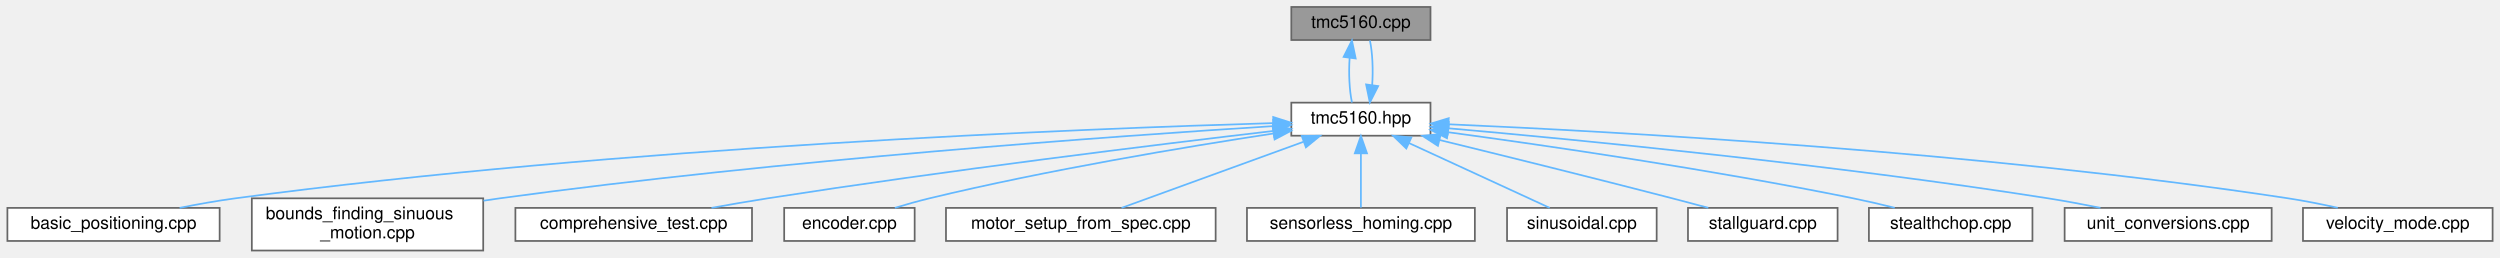
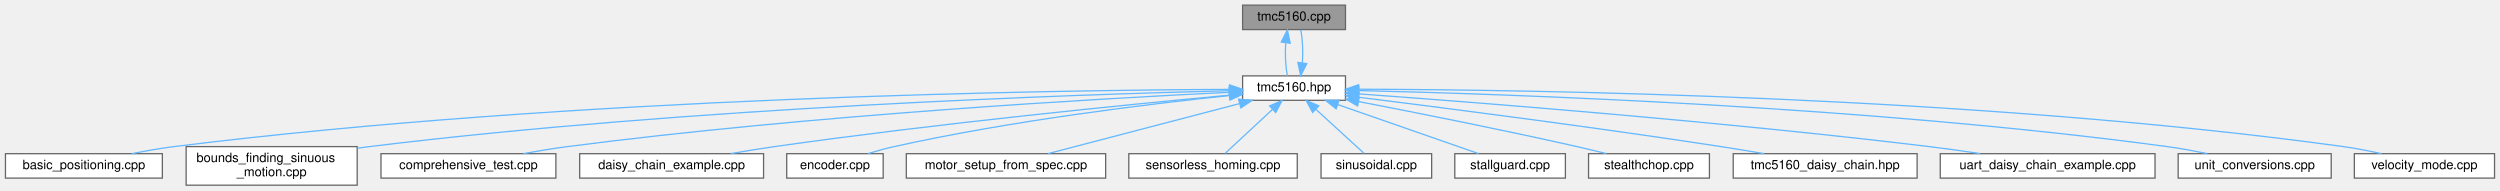
- <svg xmlns="http://www.w3.org/2000/svg" xmlns:xlink="http://www.w3.org/1999/xlink" width="1437pt" height="148pt" viewBox="0.00 0.00 1436.50 148.00">
+ <svg xmlns="http://www.w3.org/2000/svg" xmlns:xlink="http://www.w3.org/1999/xlink" width="1944pt" height="148pt" viewBox="0.00 0.00 1943.50 148.00">
  <g id="graph0" class="graph" transform="scale(1 1) rotate(0) translate(4 144)">
    <g id="Node000001" class="node">
      <g id="a_Node000001">
        <a xlink:title="Implementation of TMC5160 driver methods.">
-           <polygon fill="#999999" stroke="#666666" points="818,-140 738,-140 738,-121 818,-121 818,-140" />
-           <text text-anchor="middle" x="778" y="-128" font-family="Helvetica,sans-Serif" font-size="10.00">tmc5160.cpp</text>
+           <polygon fill="#999999" stroke="#666666" points="1042,-140 962,-140 962,-121 1042,-121 1042,-140" />
+           <text text-anchor="middle" x="1002" y="-128" font-family="Helvetica,sans-Serif" font-size="10.00">tmc5160.cpp</text>
        </a>
      </g>
    </g>
    <g id="Node000002" class="node">
      <g id="a_Node000002">
        <a xlink:href="tmc5160_8hpp.html" target="_top" xlink:title="Main TMC5160 stepper motor driver interface and subsystem classes.">
-           <polygon fill="white" stroke="#666666" points="818,-85 738,-85 738,-66 818,-66 818,-85" />
-           <text text-anchor="middle" x="778" y="-73" font-family="Helvetica,sans-Serif" font-size="10.00">tmc5160.hpp</text>
+           <polygon fill="white" stroke="#666666" points="1042,-85 962,-85 962,-66 1042,-66 1042,-85" />
+           <text text-anchor="middle" x="1002" y="-73" font-family="Helvetica,sans-Serif" font-size="10.00">tmc5160.hpp</text>
        </a>
      </g>
    </g>
    <g id="edge1_Node000001_Node000002" class="edge">
      <g id="a_edge1_Node000001_Node000002">
        <a xlink:title=" ">
-           <path fill="none" stroke="#63b8ff" d="M771.51,-110.66C770.91,-101.93 771.36,-91.99 772.87,-85.09" />
-           <polygon fill="#63b8ff" stroke="#63b8ff" points="768.06,-111.29 772.83,-120.75 775,-110.38 768.06,-111.29" />
-         </a>
-       </g>
-     </g>
-     <g id="edge11_Node000002_Node000001" class="edge">
-       <g id="a_edge11_Node000002_Node000001">
-         <a xlink:title=" ">
-           <path fill="none" stroke="#63b8ff" d="M784.48,-95.13C785.1,-103.85 784.66,-113.8 783.17,-120.75" />
-           <polygon fill="#63b8ff" stroke="#63b8ff" points="787.93,-94.53 783.13,-85.09 780.99,-95.47 787.93,-94.53" />
+           <path fill="none" stroke="#63b8ff" d="M995.51,-110.66C994.91,-101.93 995.36,-91.99 996.87,-85.09" />
+           <polygon fill="#63b8ff" stroke="#63b8ff" points="992.06,-111.29 996.83,-120.75 999,-110.38 992.06,-111.29" />
+         </a>
+       </g>
+     </g>
+     <g id="edge12_Node000002_Node000001" class="edge">
+       <g id="a_edge12_Node000002_Node000001">
+         <a xlink:title=" ">
+           <path fill="none" stroke="#63b8ff" d="M1008.48,-95.13C1009.1,-103.85 1008.66,-113.8 1007.17,-120.75" />
+           <polygon fill="#63b8ff" stroke="#63b8ff" points="1011.93,-94.53 1007.13,-85.09 1004.99,-95.47 1011.93,-94.53" />
        </a>
      </g>
    </g>
    <g id="Node000003" class="node">
      <g id="a_Node000003">
        <a xlink:href="basic__positioning_8cpp.html" target="_top" xlink:title="Basic positioning mode example for TMC5160 stepper motor driver.">
          <polygon fill="white" stroke="#666666" points="122,-24.5 0,-24.5 0,-5.5 122,-5.5 122,-24.5" />
          <text text-anchor="middle" x="61" y="-12.5" font-family="Helvetica,sans-Serif" font-size="10.00">basic_positioning.cpp</text>
        </a>
      </g>
    </g>
    <g id="edge2_Node000002_Node000003" class="edge">
      <g id="a_edge2_Node000002_Node000003">
        <a xlink:title=" ">
-           <path fill="none" stroke="#63b8ff" d="M727.62,-73.24C618.46,-70.03 352.08,-59.59 131,-30 120.56,-28.6 109.33,-26.59 99,-24.52" />
-           <polygon fill="#63b8ff" stroke="#63b8ff" points="727.59,-76.74 737.69,-73.53 727.79,-69.74 727.59,-76.74" />
+           <path fill="none" stroke="#63b8ff" d="M951.52,-74.5C817.39,-73.93 441.12,-68.72 131,-30 120.3,-28.66 108.79,-26.62 98.25,-24.5" />
+           <polygon fill="#63b8ff" stroke="#63b8ff" points="951.87,-78 961.88,-74.53 951.89,-71 951.87,-78" />
        </a>
      </g>
    </g>
    <g id="Node000004" class="node">
      <g id="a_Node000004">
        <a xlink:href="bounds__finding__sinuous__motion_8cpp.html" target="_top" xlink:title="Fatigue testing example: Sensorless bounds finding and sinusoidal motion.">
          <polygon fill="white" stroke="#666666" points="273.5,-30 140.5,-30 140.5,0 273.5,0 273.5,-30" />
          <text text-anchor="start" x="148.5" y="-18" font-family="Helvetica,sans-Serif" font-size="10.00">bounds_finding_sinuous</text>
          <text text-anchor="middle" x="207" y="-7" font-family="Helvetica,sans-Serif" font-size="10.00">_motion.cpp</text>
        </a>
      </g>
    </g>
    <g id="edge3_Node000002_Node000004" class="edge">
      <g id="a_edge3_Node000002_Node000004">
        <a xlink:title=" ">
-           <path fill="none" stroke="#63b8ff" d="M727.6,-71.51C637.9,-65.86 444.79,-52.13 283,-30 279.94,-29.58 276.82,-29.13 273.67,-28.64" />
-           <polygon fill="#63b8ff" stroke="#63b8ff" points="727.56,-75.02 737.76,-72.15 727.99,-68.03 727.56,-75.02" />
+           <path fill="none" stroke="#63b8ff" d="M951.56,-73.46C833.99,-70.59 532.73,-60.62 283,-30 279.94,-29.62 276.81,-29.2 273.66,-28.75" />
+           <polygon fill="#63b8ff" stroke="#63b8ff" points="951.62,-76.97 961.7,-73.7 951.78,-69.97 951.62,-76.97" />
        </a>
      </g>
    </g>
    <g id="Node000005" class="node">
      <g id="a_Node000005">
        <a xlink:href="comprehensive__test_8cpp.html" target="_top" xlink:title="Comprehensive test suite for TMC5160 stepper motor driver.">
          <polygon fill="white" stroke="#666666" points="428,-24.5 292,-24.5 292,-5.5 428,-5.5 428,-24.5" />
          <text text-anchor="middle" x="360" y="-12.5" font-family="Helvetica,sans-Serif" font-size="10.00">comprehensive_test.cpp</text>
        </a>
      </g>
    </g>
    <g id="edge4_Node000002_Node000005" class="edge">
      <g id="a_edge4_Node000002_Node000005">
        <a xlink:title=" ">
-           <path fill="none" stroke="#63b8ff" d="M727.53,-68.71C660.87,-60.89 539.89,-46.06 437,-30 426.53,-28.37 415.29,-26.43 404.72,-24.52" />
-           <polygon fill="#63b8ff" stroke="#63b8ff" points="727.41,-72.22 737.75,-69.91 728.22,-65.27 727.41,-72.22" />
+           <path fill="none" stroke="#63b8ff" d="M951.77,-72.25C852.9,-67.46 626.18,-54.58 437,-30 425.82,-28.55 413.79,-26.56 402.64,-24.55" />
+           <polygon fill="#63b8ff" stroke="#63b8ff" points="951.62,-75.75 961.78,-72.73 951.96,-68.76 951.62,-75.75" />
        </a>
      </g>
    </g>
    <g id="Node000006" class="node">
      <g id="a_Node000006">
-         <a xlink:href="encoder_8cpp.html" target="_top" xlink:title="Encoder closed-loop control example for TMC5160 stepper motor driver.">
-           <polygon fill="white" stroke="#666666" points="521.5,-24.5 446.5,-24.5 446.5,-5.5 521.5,-5.5 521.5,-24.5" />
-           <text text-anchor="middle" x="484" y="-12.5" font-family="Helvetica,sans-Serif" font-size="10.00">encoder.cpp</text>
+         <a xlink:href="daisy__chain__example_8cpp.html" target="_top" xlink:title="Example demonstrating daisy-chained TMC5160 drivers on a single SPI bus.">
+           <polygon fill="white" stroke="#666666" points="589.5,-24.5 446.5,-24.5 446.5,-5.5 589.5,-5.5 589.5,-24.5" />
+           <text text-anchor="middle" x="518" y="-12.5" font-family="Helvetica,sans-Serif" font-size="10.00">daisy_chain_example.cpp</text>
        </a>
      </g>
    </g>
    <g id="edge5_Node000002_Node000006" class="edge">
      <g id="a_edge5_Node000002_Node000006">
        <a xlink:title=" ">
-           <path fill="none" stroke="#63b8ff" d="M727.77,-67.27C677.42,-59.6 597.83,-46.35 530,-30 523.51,-28.44 516.58,-26.48 510.13,-24.53" />
-           <polygon fill="#63b8ff" stroke="#63b8ff" points="727.34,-70.74 737.75,-68.77 728.39,-63.82 727.34,-70.74" />
+           <path fill="none" stroke="#63b8ff" d="M951.44,-69.97C874.81,-62.87 724.77,-48.06 598,-30 586.97,-28.43 575.13,-26.49 564.03,-24.57" />
+           <polygon fill="#63b8ff" stroke="#63b8ff" points="951.48,-73.49 961.75,-70.92 952.12,-66.52 951.48,-73.49" />
        </a>
      </g>
    </g>
    <g id="Node000007" class="node">
      <g id="a_Node000007">
-         <a xlink:href="motor__setup__from__spec_8cpp.html" target="_top" xlink:title="Motor setup from specifications example for TMC5160.">
-           <polygon fill="white" stroke="#666666" points="694.5,-24.5 539.5,-24.5 539.5,-5.5 694.5,-5.5 694.5,-24.5" />
-           <text text-anchor="middle" x="617" y="-12.5" font-family="Helvetica,sans-Serif" font-size="10.00">motor_setup_from_spec.cpp</text>
+         <a xlink:href="encoder_8cpp.html" target="_top" xlink:title="Encoder closed-loop control example for TMC5160 stepper motor driver.">
+           <polygon fill="white" stroke="#666666" points="682.5,-24.5 607.5,-24.5 607.5,-5.5 682.5,-5.5 682.5,-24.5" />
+           <text text-anchor="middle" x="645" y="-12.5" font-family="Helvetica,sans-Serif" font-size="10.00">encoder.cpp</text>
        </a>
      </g>
    </g>
    <g id="edge6_Node000002_Node000007" class="edge">
      <g id="a_edge6_Node000002_Node000007">
        <a xlink:title=" ">
-           <path fill="none" stroke="#63b8ff" d="M745.04,-62.52C713.91,-51.21 668,-34.53 640.44,-24.52" />
-           <polygon fill="#63b8ff" stroke="#63b8ff" points="744,-65.87 754.59,-65.99 746.39,-59.29 744,-65.87" />
+           <path fill="none" stroke="#63b8ff" d="M951.62,-69.69C889.75,-63.24 781.85,-50.2 691,-30 684.32,-28.51 677.2,-26.54 670.6,-24.55" />
+           <polygon fill="#63b8ff" stroke="#63b8ff" points="951.58,-73.21 961.88,-70.75 952.29,-66.24 951.58,-73.21" />
        </a>
      </g>
    </g>
    <g id="Node000008" class="node">
      <g id="a_Node000008">
-         <a xlink:href="sensorless__homing_8cpp.html" target="_top" xlink:title="Sensorless homing example for TMC5160.">
-           <polygon fill="white" stroke="#666666" points="843.5,-24.5 712.5,-24.5 712.5,-5.5 843.5,-5.5 843.5,-24.5" />
-           <text text-anchor="middle" x="778" y="-12.5" font-family="Helvetica,sans-Serif" font-size="10.00">sensorless_homing.cpp</text>
+         <a xlink:href="motor__setup__from__spec_8cpp.html" target="_top" xlink:title="Motor setup from specifications example for TMC5160.">
+           <polygon fill="white" stroke="#666666" points="855.5,-24.5 700.5,-24.5 700.5,-5.5 855.5,-5.5 855.5,-24.5" />
+           <text text-anchor="middle" x="778" y="-12.5" font-family="Helvetica,sans-Serif" font-size="10.00">motor_setup_from_spec.cpp</text>
        </a>
      </g>
    </g>
    <g id="edge7_Node000002_Node000008" class="edge">
      <g id="a_edge7_Node000002_Node000008">
        <a xlink:title=" ">
-           <path fill="none" stroke="#63b8ff" d="M778,-55.66C778,-45.24 778,-32.8 778,-24.67" />
-           <polygon fill="#63b8ff" stroke="#63b8ff" points="774.5,-55.87 778,-65.87 781.5,-55.87 774.5,-55.87" />
+           <path fill="none" stroke="#63b8ff" d="M959.48,-63.4C916.17,-52.08 849.95,-34.79 810.61,-24.52" />
+           <polygon fill="#63b8ff" stroke="#63b8ff" points="958.87,-66.85 969.43,-65.99 960.64,-60.08 958.87,-66.85" />
        </a>
      </g>
    </g>
    <g id="Node000009" class="node">
      <g id="a_Node000009">
-         <a xlink:href="sinusoidal_8cpp.html" target="_top" xlink:title="Sinusoidal motion pattern example for TMC5160 stepper motor driver.">
-           <polygon fill="white" stroke="#666666" points="948,-24.5 862,-24.5 862,-5.5 948,-5.5 948,-24.5" />
-           <text text-anchor="middle" x="905" y="-12.5" font-family="Helvetica,sans-Serif" font-size="10.00">sinusoidal.cpp</text>
+         <a xlink:href="sensorless__homing_8cpp.html" target="_top" xlink:title="Sensorless homing example for TMC5160.">
+           <polygon fill="white" stroke="#666666" points="1004.5,-24.5 873.5,-24.5 873.5,-5.5 1004.5,-5.5 1004.5,-24.5" />
+           <text text-anchor="middle" x="939" y="-12.5" font-family="Helvetica,sans-Serif" font-size="10.00">sensorless_homing.cpp</text>
        </a>
      </g>
    </g>
    <g id="edge8_Node000002_Node000009" class="edge">
      <g id="a_edge8_Node000002_Node000009">
        <a xlink:title=" ">
-           <path fill="none" stroke="#63b8ff" d="M805.61,-61.78C830.12,-50.49 865.24,-34.31 886.51,-24.52" />
-           <polygon fill="#63b8ff" stroke="#63b8ff" points="804.09,-58.63 796.47,-65.99 807.01,-64.99 804.09,-58.63" />
+           <path fill="none" stroke="#63b8ff" d="M985.21,-58.91C973.4,-47.94 958.03,-33.67 948.33,-24.67" />
+           <polygon fill="#63b8ff" stroke="#63b8ff" points="982.99,-61.63 992.7,-65.87 987.76,-56.5 982.99,-61.63" />
        </a>
      </g>
    </g>
    <g id="Node000010" class="node">
      <g id="a_Node000010">
-         <a xlink:href="stallguard_8cpp.html" target="_top" xlink:title="StallGuard2 stall detection example for TMC5160 stepper motor driver.">
-           <polygon fill="white" stroke="#666666" points="1052,-24.5 966,-24.5 966,-5.5 1052,-5.5 1052,-24.5" />
-           <text text-anchor="middle" x="1009" y="-12.5" font-family="Helvetica,sans-Serif" font-size="10.00">stallguard.cpp</text>
+         <a xlink:href="sinusoidal_8cpp.html" target="_top" xlink:title="Sinusoidal motion pattern example for TMC5160 stepper motor driver.">
+           <polygon fill="white" stroke="#666666" points="1109,-24.5 1023,-24.5 1023,-5.5 1109,-5.5 1109,-24.5" />
+           <text text-anchor="middle" x="1066" y="-12.5" font-family="Helvetica,sans-Serif" font-size="10.00">sinusoidal.cpp</text>
        </a>
      </g>
    </g>
    <g id="edge9_Node000002_Node000010" class="edge">
      <g id="a_edge9_Node000002_Node000010">
        <a xlink:title=" ">
-           <path fill="none" stroke="#63b8ff" d="M823.15,-63.53C859.38,-54.67 911.52,-41.77 957,-30 963.7,-28.27 970.87,-26.36 977.68,-24.54" />
-           <polygon fill="#63b8ff" stroke="#63b8ff" points="822.26,-60.15 813.37,-65.92 823.92,-66.95 822.26,-60.15" />
+           <path fill="none" stroke="#63b8ff" d="M1019.06,-58.91C1031.06,-47.94 1046.67,-33.67 1056.52,-24.67" />
+           <polygon fill="#63b8ff" stroke="#63b8ff" points="1016.46,-56.54 1011.44,-65.87 1021.19,-61.7 1016.46,-56.54" />
        </a>
      </g>
    </g>
    <g id="Node000011" class="node">
      <g id="a_Node000011">
-         <a xlink:href="stealthchop_8cpp.html" target="_top" xlink:title="StealthChop silent operation example for TMC5160 stepper motor driver.">
-           <polygon fill="white" stroke="#666666" points="1164,-24.5 1070,-24.5 1070,-5.5 1164,-5.5 1164,-24.5" />
-           <text text-anchor="middle" x="1117" y="-12.5" font-family="Helvetica,sans-Serif" font-size="10.00">stealthchop.cpp</text>
+         <a xlink:href="stallguard_8cpp.html" target="_top" xlink:title="StallGuard2 stall detection example for TMC5160 stepper motor driver.">
+           <polygon fill="white" stroke="#666666" points="1213,-24.5 1127,-24.5 1127,-5.5 1213,-5.5 1213,-24.5" />
+           <text text-anchor="middle" x="1170" y="-12.5" font-family="Helvetica,sans-Serif" font-size="10.00">stallguard.cpp</text>
        </a>
      </g>
    </g>
    <g id="edge10_Node000002_Node000011" class="edge">
      <g id="a_edge10_Node000002_Node000011">
        <a xlink:title=" ">
-           <path fill="none" stroke="#63b8ff" d="M828.18,-67.99C884.94,-60.3 980.02,-46.46 1061,-30 1068.76,-28.42 1077.06,-26.49 1084.83,-24.56" />
-           <polygon fill="#63b8ff" stroke="#63b8ff" points="827.48,-64.55 818.04,-69.35 828.41,-71.48 827.48,-64.55" />
+           <path fill="none" stroke="#63b8ff" d="M1035.97,-62.67C1068.46,-51.36 1116.66,-34.57 1145.54,-24.52" />
+           <polygon fill="#63b8ff" stroke="#63b8ff" points="1034.72,-59.4 1026.43,-65.99 1037.02,-66.01 1034.72,-59.4" />
        </a>
      </g>
    </g>
    <g id="Node000012" class="node">
      <g id="a_Node000012">
-         <a xlink:href="unit__conversions_8cpp.html" target="_top" xlink:title="Unit conversion example for TMC5160 stepper motor driver.">
-           <polygon fill="white" stroke="#666666" points="1301.5,-24.5 1182.5,-24.5 1182.5,-5.5 1301.5,-5.5 1301.5,-24.5" />
-           <text text-anchor="middle" x="1242" y="-12.5" font-family="Helvetica,sans-Serif" font-size="10.00">unit_conversions.cpp</text>
-         </a>
-       </g>
-     </g>
-     <g id="edge12_Node000002_Node000012" class="edge">
-       <g id="a_edge12_Node000002_Node000012">
-         <a xlink:title=" ">
-           <path fill="none" stroke="#63b8ff" d="M828.39,-70.25C903.65,-63.59 1049.78,-49.4 1173,-30 1182.78,-28.46 1193.28,-26.49 1203.06,-24.52" />
-           <polygon fill="#63b8ff" stroke="#63b8ff" points="827.9,-66.78 818.25,-71.14 828.51,-73.76 827.9,-66.78" />
+         <a xlink:href="stealthchop_8cpp.html" target="_top" xlink:title="StealthChop silent operation example for TMC5160 stepper motor driver.">
+           <polygon fill="white" stroke="#666666" points="1325,-24.5 1231,-24.5 1231,-5.5 1325,-5.5 1325,-24.5" />
+           <text text-anchor="middle" x="1278" y="-12.5" font-family="Helvetica,sans-Serif" font-size="10.00">stealthchop.cpp</text>
+         </a>
+       </g>
+     </g>
+     <g id="edge11_Node000002_Node000012" class="edge">
+       <g id="a_edge11_Node000002_Node000012">
+         <a xlink:title=" ">
+           <path fill="none" stroke="#63b8ff" d="M1052.28,-65C1096.96,-56.4 1163.99,-43.11 1222,-30 1229.43,-28.32 1237.38,-26.4 1244.89,-24.54" />
+           <polygon fill="#63b8ff" stroke="#63b8ff" points="1051.42,-61.6 1042.26,-66.93 1052.74,-68.48 1051.42,-61.6" />
        </a>
      </g>
    </g>
    <g id="Node000013" class="node">
      <g id="a_Node000013">
-         <a xlink:href="velocity__mode_8cpp.html" target="_top" xlink:title="Velocity mode example for TMC5160 stepper motor driver.">
-           <polygon fill="white" stroke="#666666" points="1428.5,-24.5 1319.5,-24.5 1319.5,-5.5 1428.5,-5.5 1428.5,-24.5" />
-           <text text-anchor="middle" x="1374" y="-12.5" font-family="Helvetica,sans-Serif" font-size="10.00">velocity_mode.cpp</text>
+         <a xlink:href="tmc5160__daisy__chain_8hpp.html" target="_top" xlink:title="High-level daisy-chain manager for multiple TMC5160 drivers.">
+           <polygon fill="white" stroke="#666666" points="1486.5,-24.5 1343.5,-24.5 1343.5,-5.5 1486.5,-5.5 1486.5,-24.5" />
+           <text text-anchor="middle" x="1415" y="-12.5" font-family="Helvetica,sans-Serif" font-size="10.00">tmc5160_daisy_chain.hpp</text>
        </a>
      </g>
    </g>
    <g id="edge13_Node000002_Node000013" class="edge">
      <g id="a_edge13_Node000002_Node000013">
        <a xlink:title=" ">
-           <path fill="none" stroke="#63b8ff" d="M828.52,-72.56C923.48,-68.42 1134.92,-56.79 1311,-30 1320.3,-28.58 1330.29,-26.59 1339.5,-24.55" />
-           <polygon fill="#63b8ff" stroke="#63b8ff" points="828.18,-69.07 818.33,-73 828.48,-76.07 828.18,-69.07" />
+           <path fill="none" stroke="#63b8ff" d="M1052.18,-68.38C1117.27,-60.29 1234.29,-45.29 1334,-30 1344.86,-28.33 1356.52,-26.4 1367.51,-24.52" />
+           <polygon fill="#63b8ff" stroke="#63b8ff" points="1051.68,-64.91 1042.19,-69.61 1052.54,-71.86 1051.68,-64.91" />
+         </a>
+       </g>
+     </g>
+     <g id="Node000014" class="node">
+       <g id="a_Node000014">
+         <a xlink:href="uart__daisy__chain__example_8cpp.html" target="_top" xlink:title="Example demonstrating daisy-chained TMC5160 drivers in UART mode.">
+           <polygon fill="white" stroke="#666666" points="1671.5,-24.5 1504.5,-24.5 1504.5,-5.5 1671.5,-5.5 1671.5,-24.5" />
+           <text text-anchor="middle" x="1588" y="-12.5" font-family="Helvetica,sans-Serif" font-size="10.00">uart_daisy_chain_example.cpp</text>
+         </a>
+       </g>
+     </g>
+     <g id="edge14_Node000002_Node000014" class="edge">
+       <g id="a_edge14_Node000002_Node000014">
+         <a xlink:title=" ">
+           <path fill="none" stroke="#63b8ff" d="M1052.23,-71C1141.65,-64.53 1334.21,-49.58 1496,-30 1508.83,-28.45 1522.63,-26.5 1535.53,-24.55" />
+           <polygon fill="#63b8ff" stroke="#63b8ff" points="1051.83,-67.52 1042.11,-71.72 1052.33,-74.5 1051.83,-67.52" />
+         </a>
+       </g>
+     </g>
+     <g id="Node000015" class="node">
+       <g id="a_Node000015">
+         <a xlink:href="unit__conversions_8cpp.html" target="_top" xlink:title="Unit conversion example for TMC5160 stepper motor driver.">
+           <polygon fill="white" stroke="#666666" points="1808.5,-24.5 1689.5,-24.5 1689.5,-5.5 1808.5,-5.5 1808.5,-24.5" />
+           <text text-anchor="middle" x="1749" y="-12.5" font-family="Helvetica,sans-Serif" font-size="10.00">unit_conversions.cpp</text>
+         </a>
+       </g>
+     </g>
+     <g id="edge15_Node000002_Node000015" class="edge">
+       <g id="a_edge15_Node000002_Node000015">
+         <a xlink:title=" ">
+           <path fill="none" stroke="#63b8ff" d="M1052.46,-73.56C1165.49,-70.95 1447.42,-61.55 1681,-30 1691.15,-28.63 1702.06,-26.62 1712.1,-24.56" />
+           <polygon fill="#63b8ff" stroke="#63b8ff" points="1052.29,-70.07 1042.37,-73.79 1052.45,-77.07 1052.29,-70.07" />
+         </a>
+       </g>
+     </g>
+     <g id="Node000016" class="node">
+       <g id="a_Node000016">
+         <a xlink:href="velocity__mode_8cpp.html" target="_top" xlink:title="Velocity mode example for TMC5160 stepper motor driver.">
+           <polygon fill="white" stroke="#666666" points="1935.5,-24.5 1826.5,-24.5 1826.5,-5.5 1935.5,-5.5 1935.5,-24.5" />
+           <text text-anchor="middle" x="1881" y="-12.5" font-family="Helvetica,sans-Serif" font-size="10.00">velocity_mode.cpp</text>
+         </a>
+       </g>
+     </g>
+     <g id="edge16_Node000002_Node000016" class="edge">
+       <g id="a_edge16_Node000002_Node000016">
+         <a xlink:title=" ">
+           <path fill="none" stroke="#63b8ff" d="M1052.43,-74.62C1180.81,-74.3 1530.22,-69.55 1818,-30 1827.66,-28.67 1838.03,-26.63 1847.51,-24.51" />
+           <polygon fill="#63b8ff" stroke="#63b8ff" points="1052.12,-71.12 1042.13,-74.64 1052.13,-78.12 1052.12,-71.12" />
        </a>
      </g>
    </g>
  </g>
</svg>
